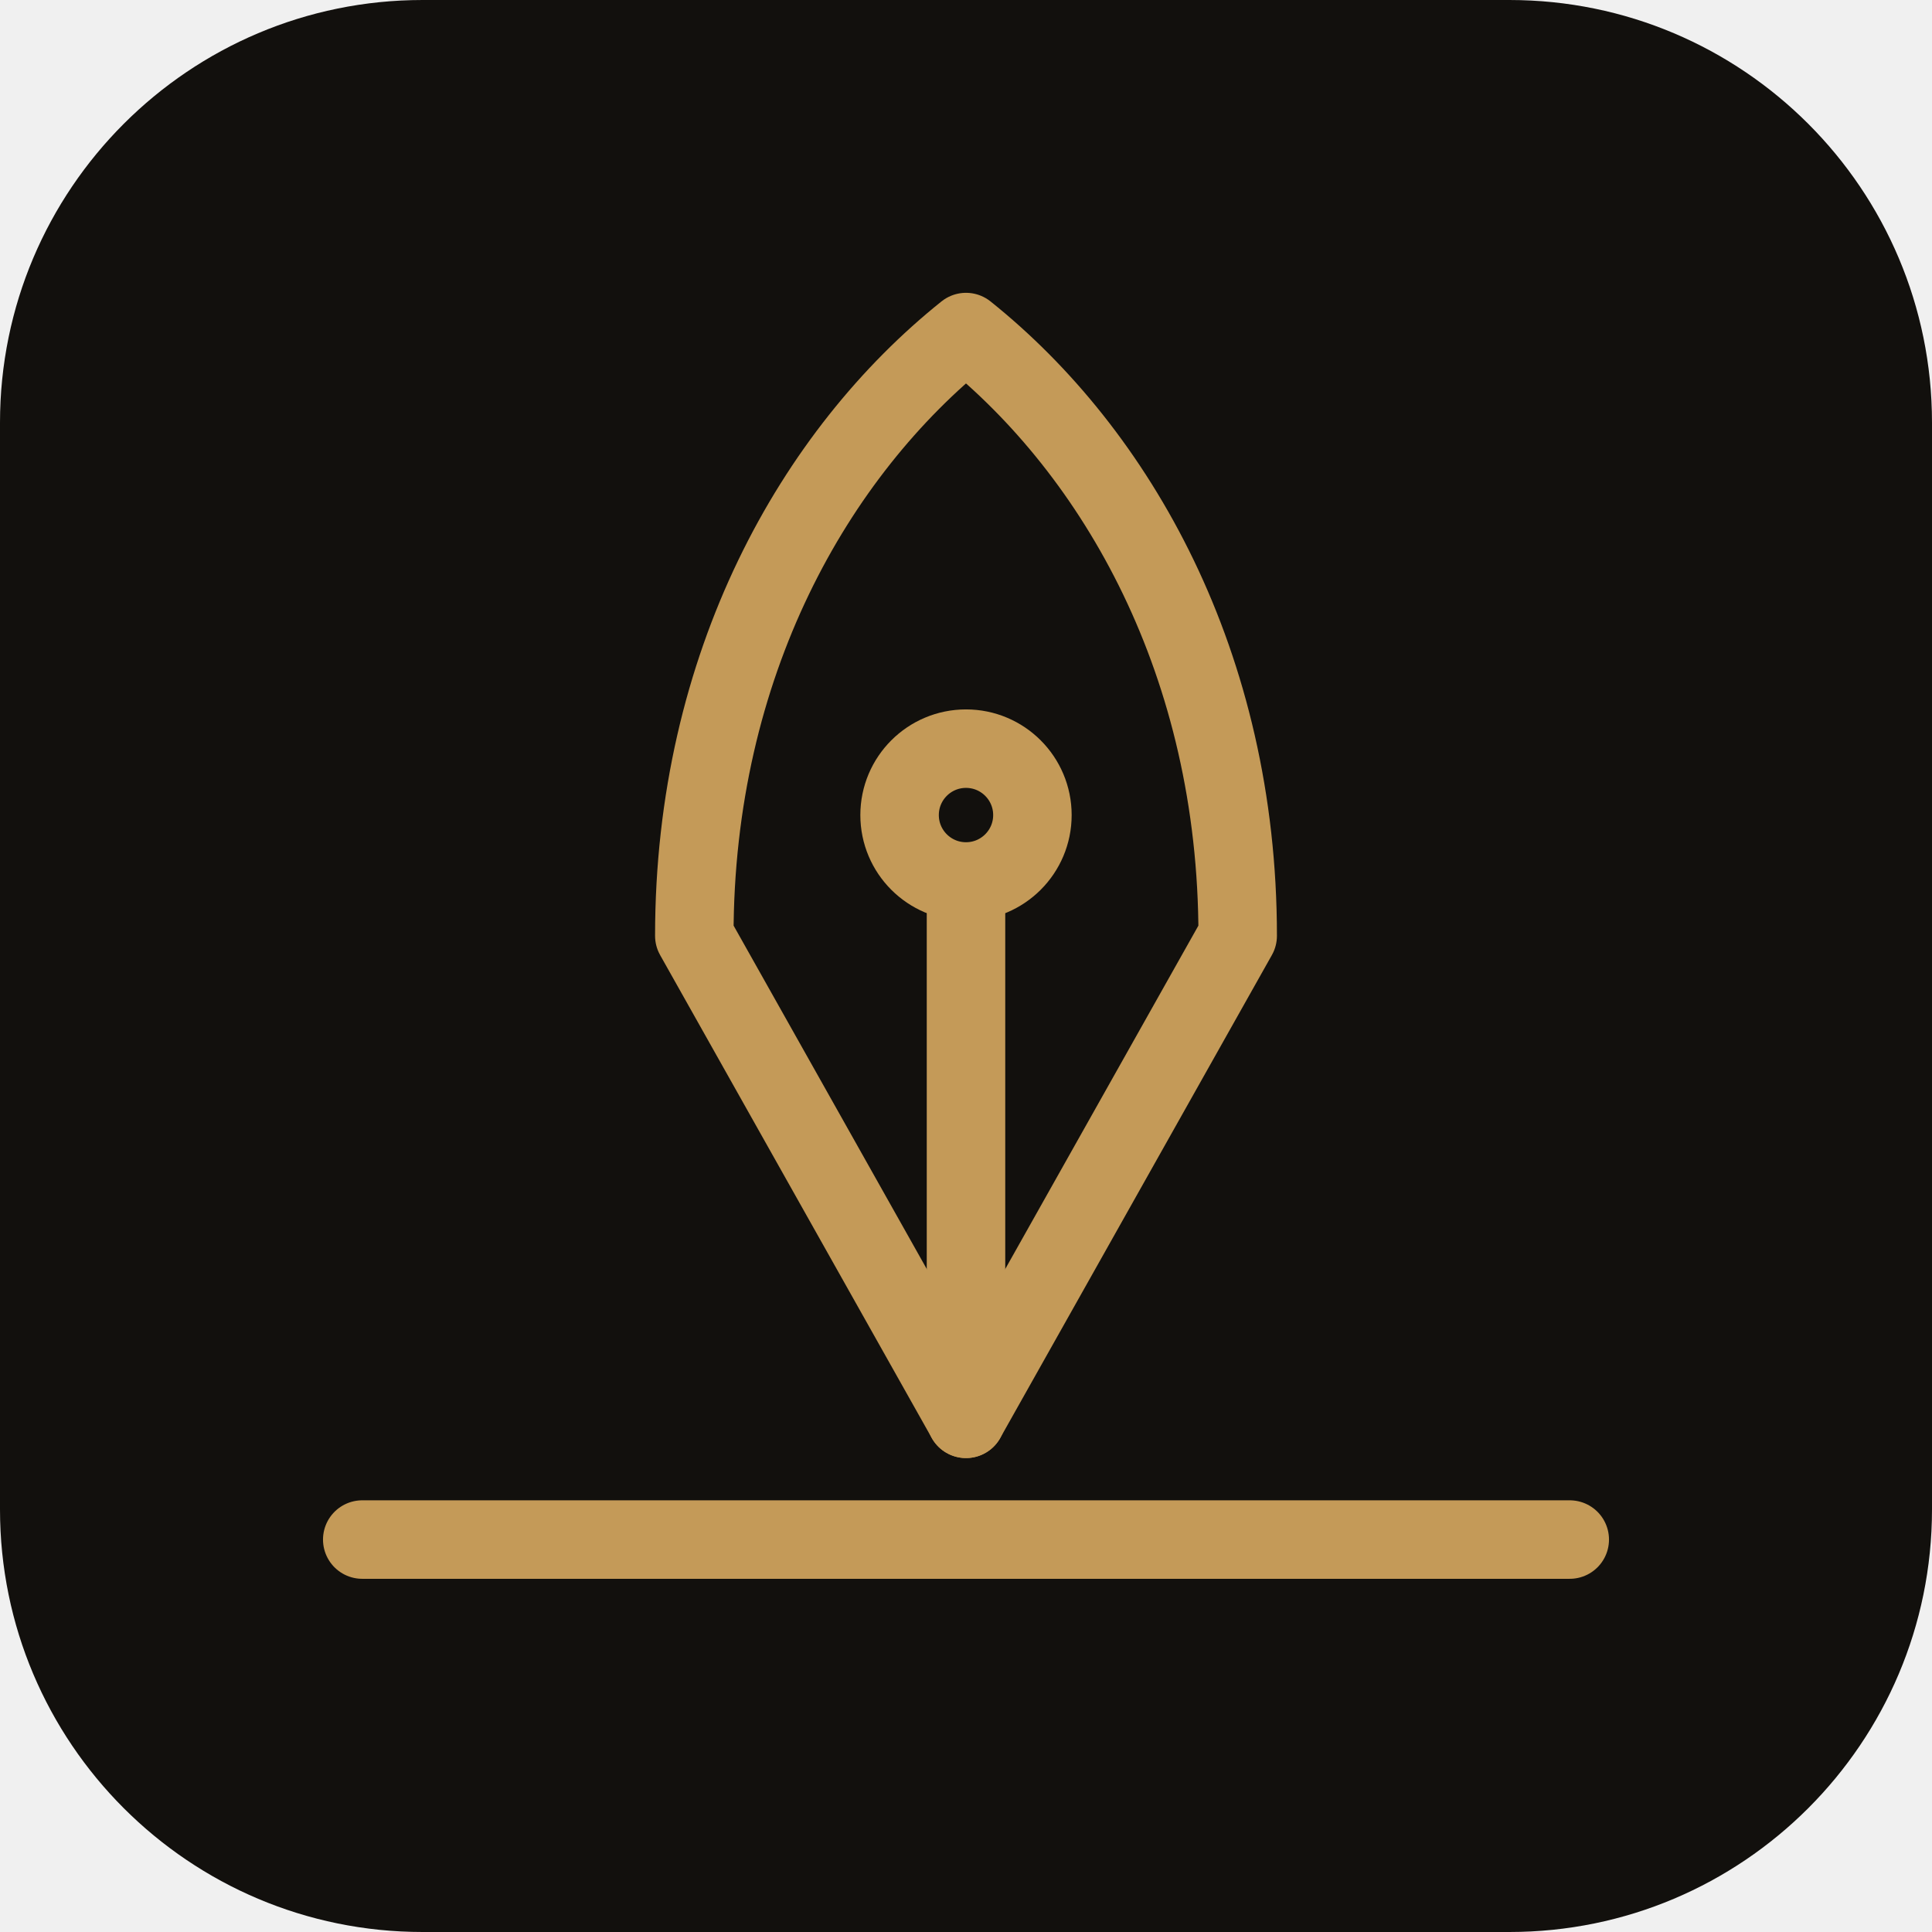
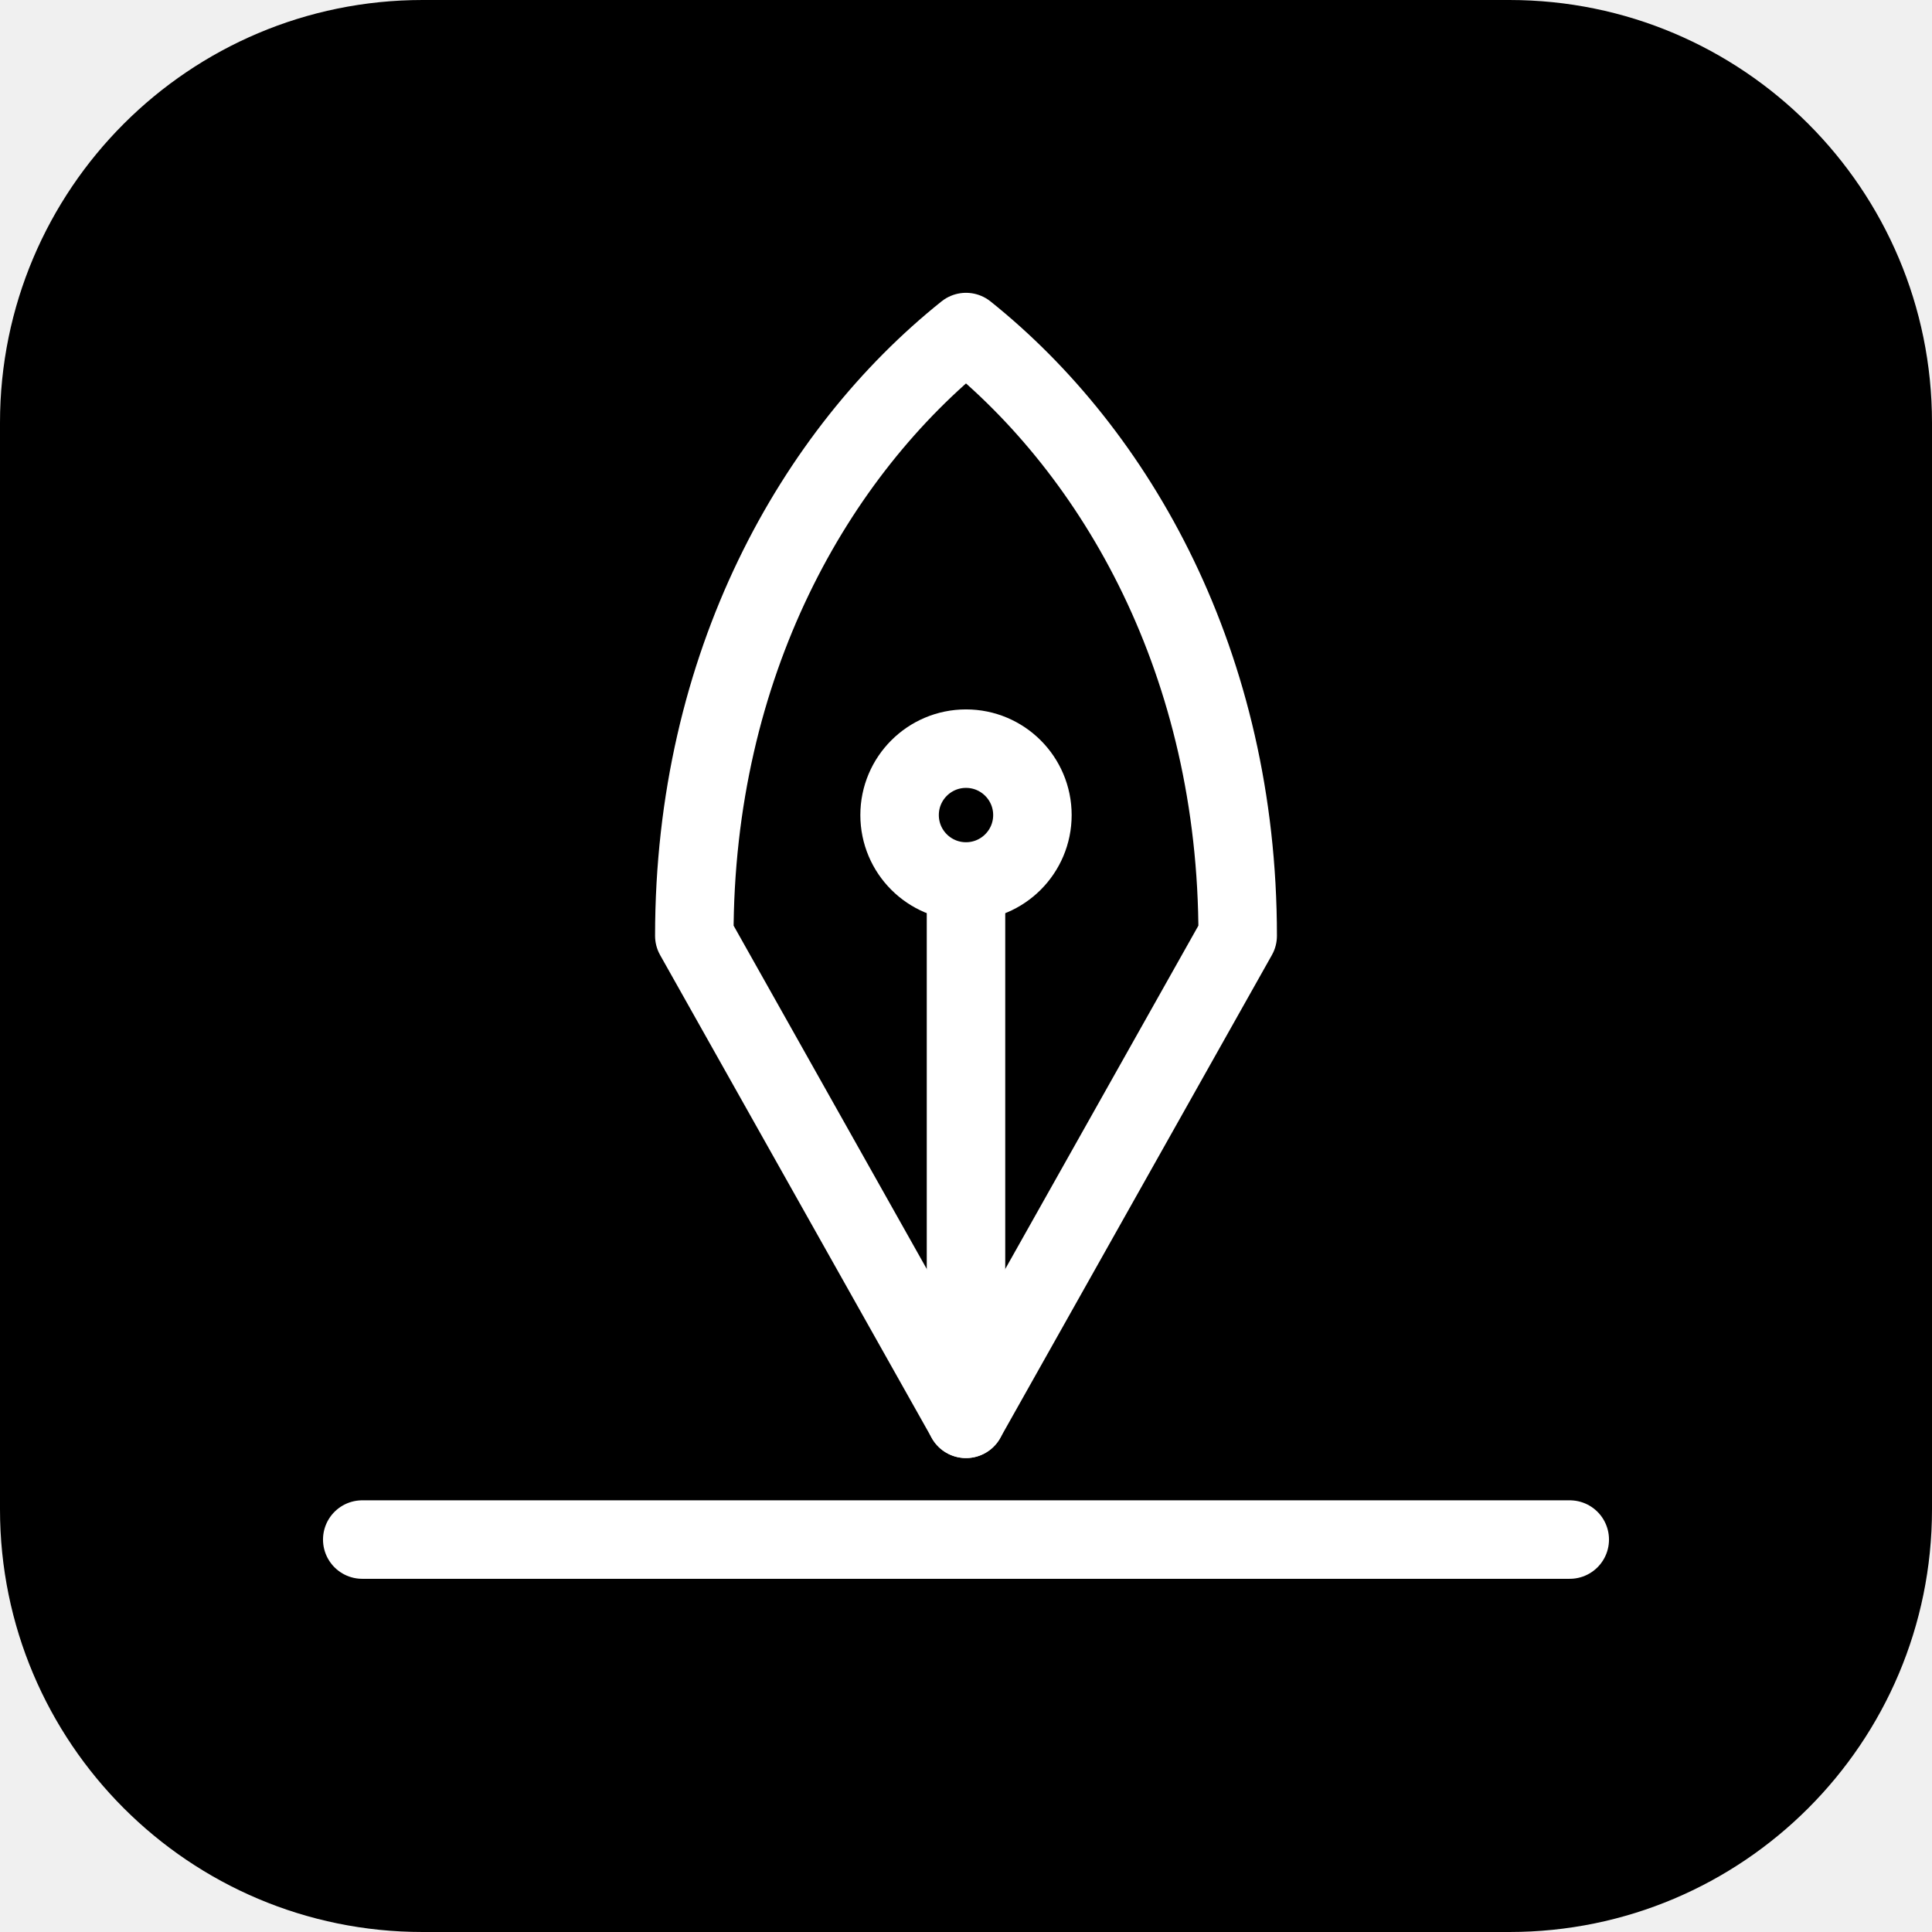
<svg xmlns="http://www.w3.org/2000/svg" viewBox="0 0 64 64" fill="none">
-   <rect width="64" height="64" rx="14" fill="#12100d" />
-   <g stroke="#c49a58" stroke-width="2.6" stroke-linecap="round" stroke-linejoin="round">
+   <rect width="64" height="64" rx="14" fill="#000" />
+   <g stroke="#fff" stroke-width="2.6" stroke-linecap="round" stroke-linejoin="round">
    <path d="M32 47 L23 31 C23 22 27 15 32 11 C37 15 41 22 41 31 Z" />
    <path d="M32 47 V30" />
    <circle cx="32" cy="27" r="2.2" />
    <path d="M12 51 H52" />
  </g>
</svg>
